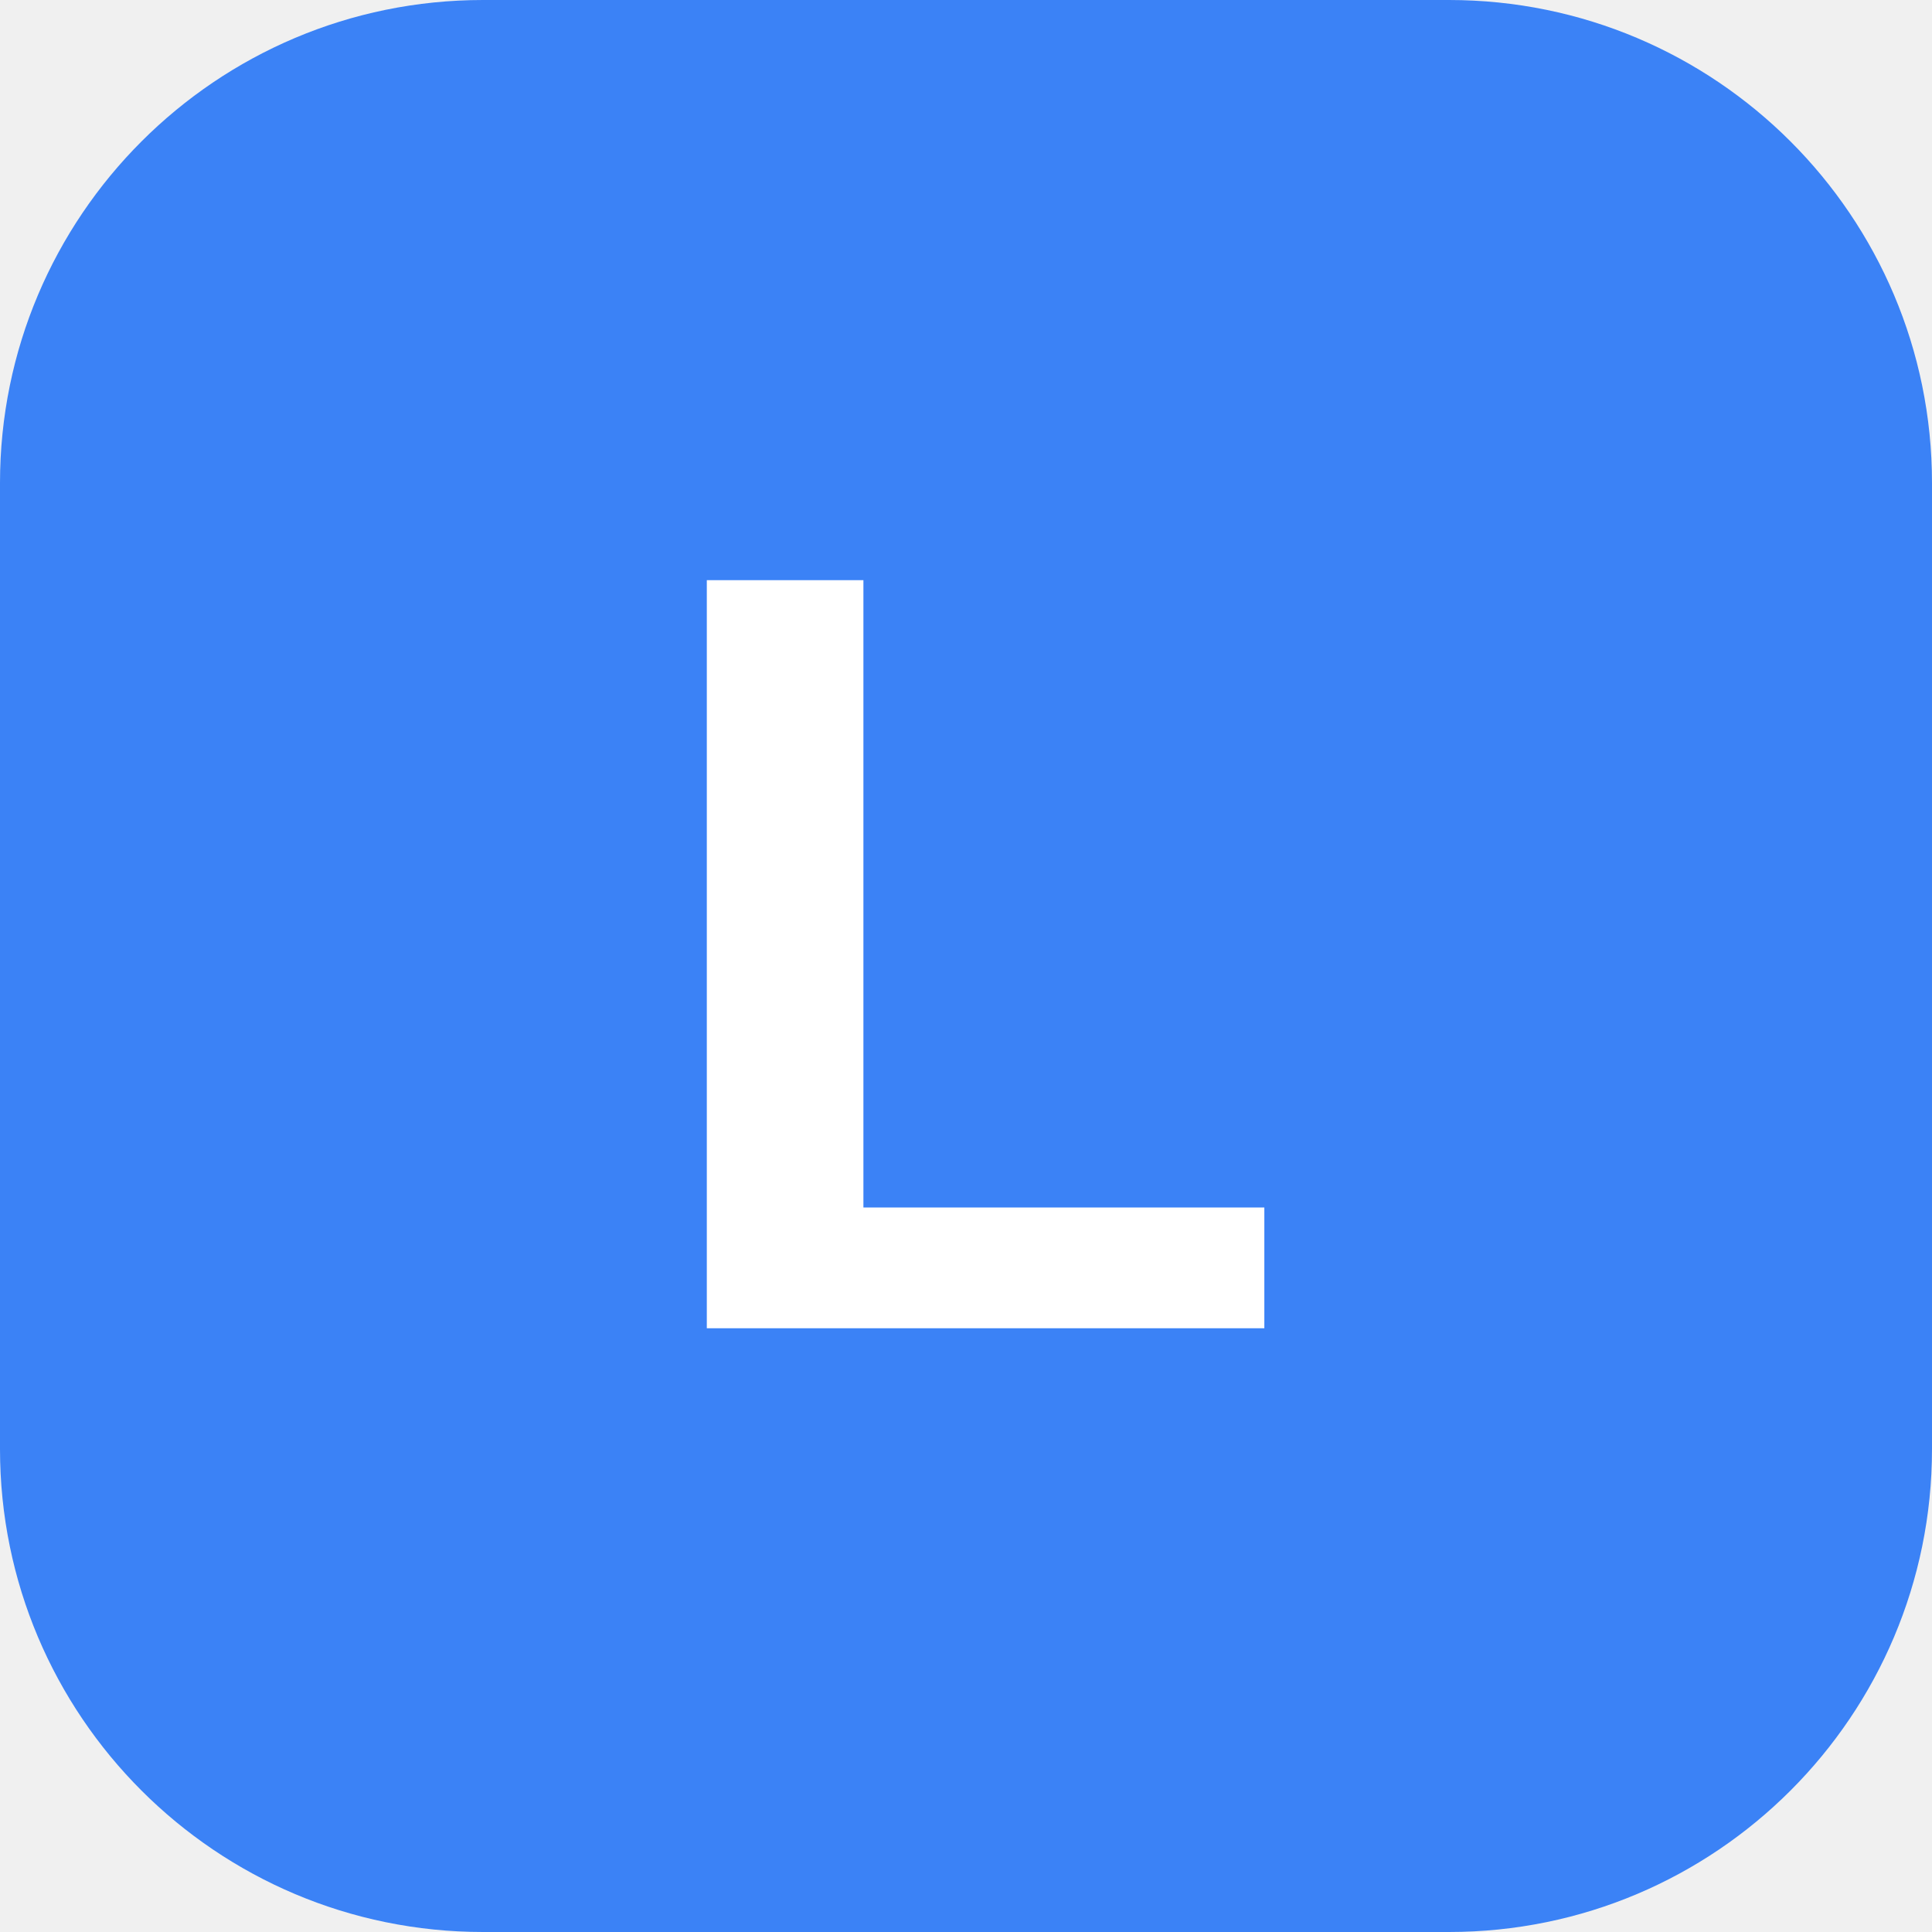
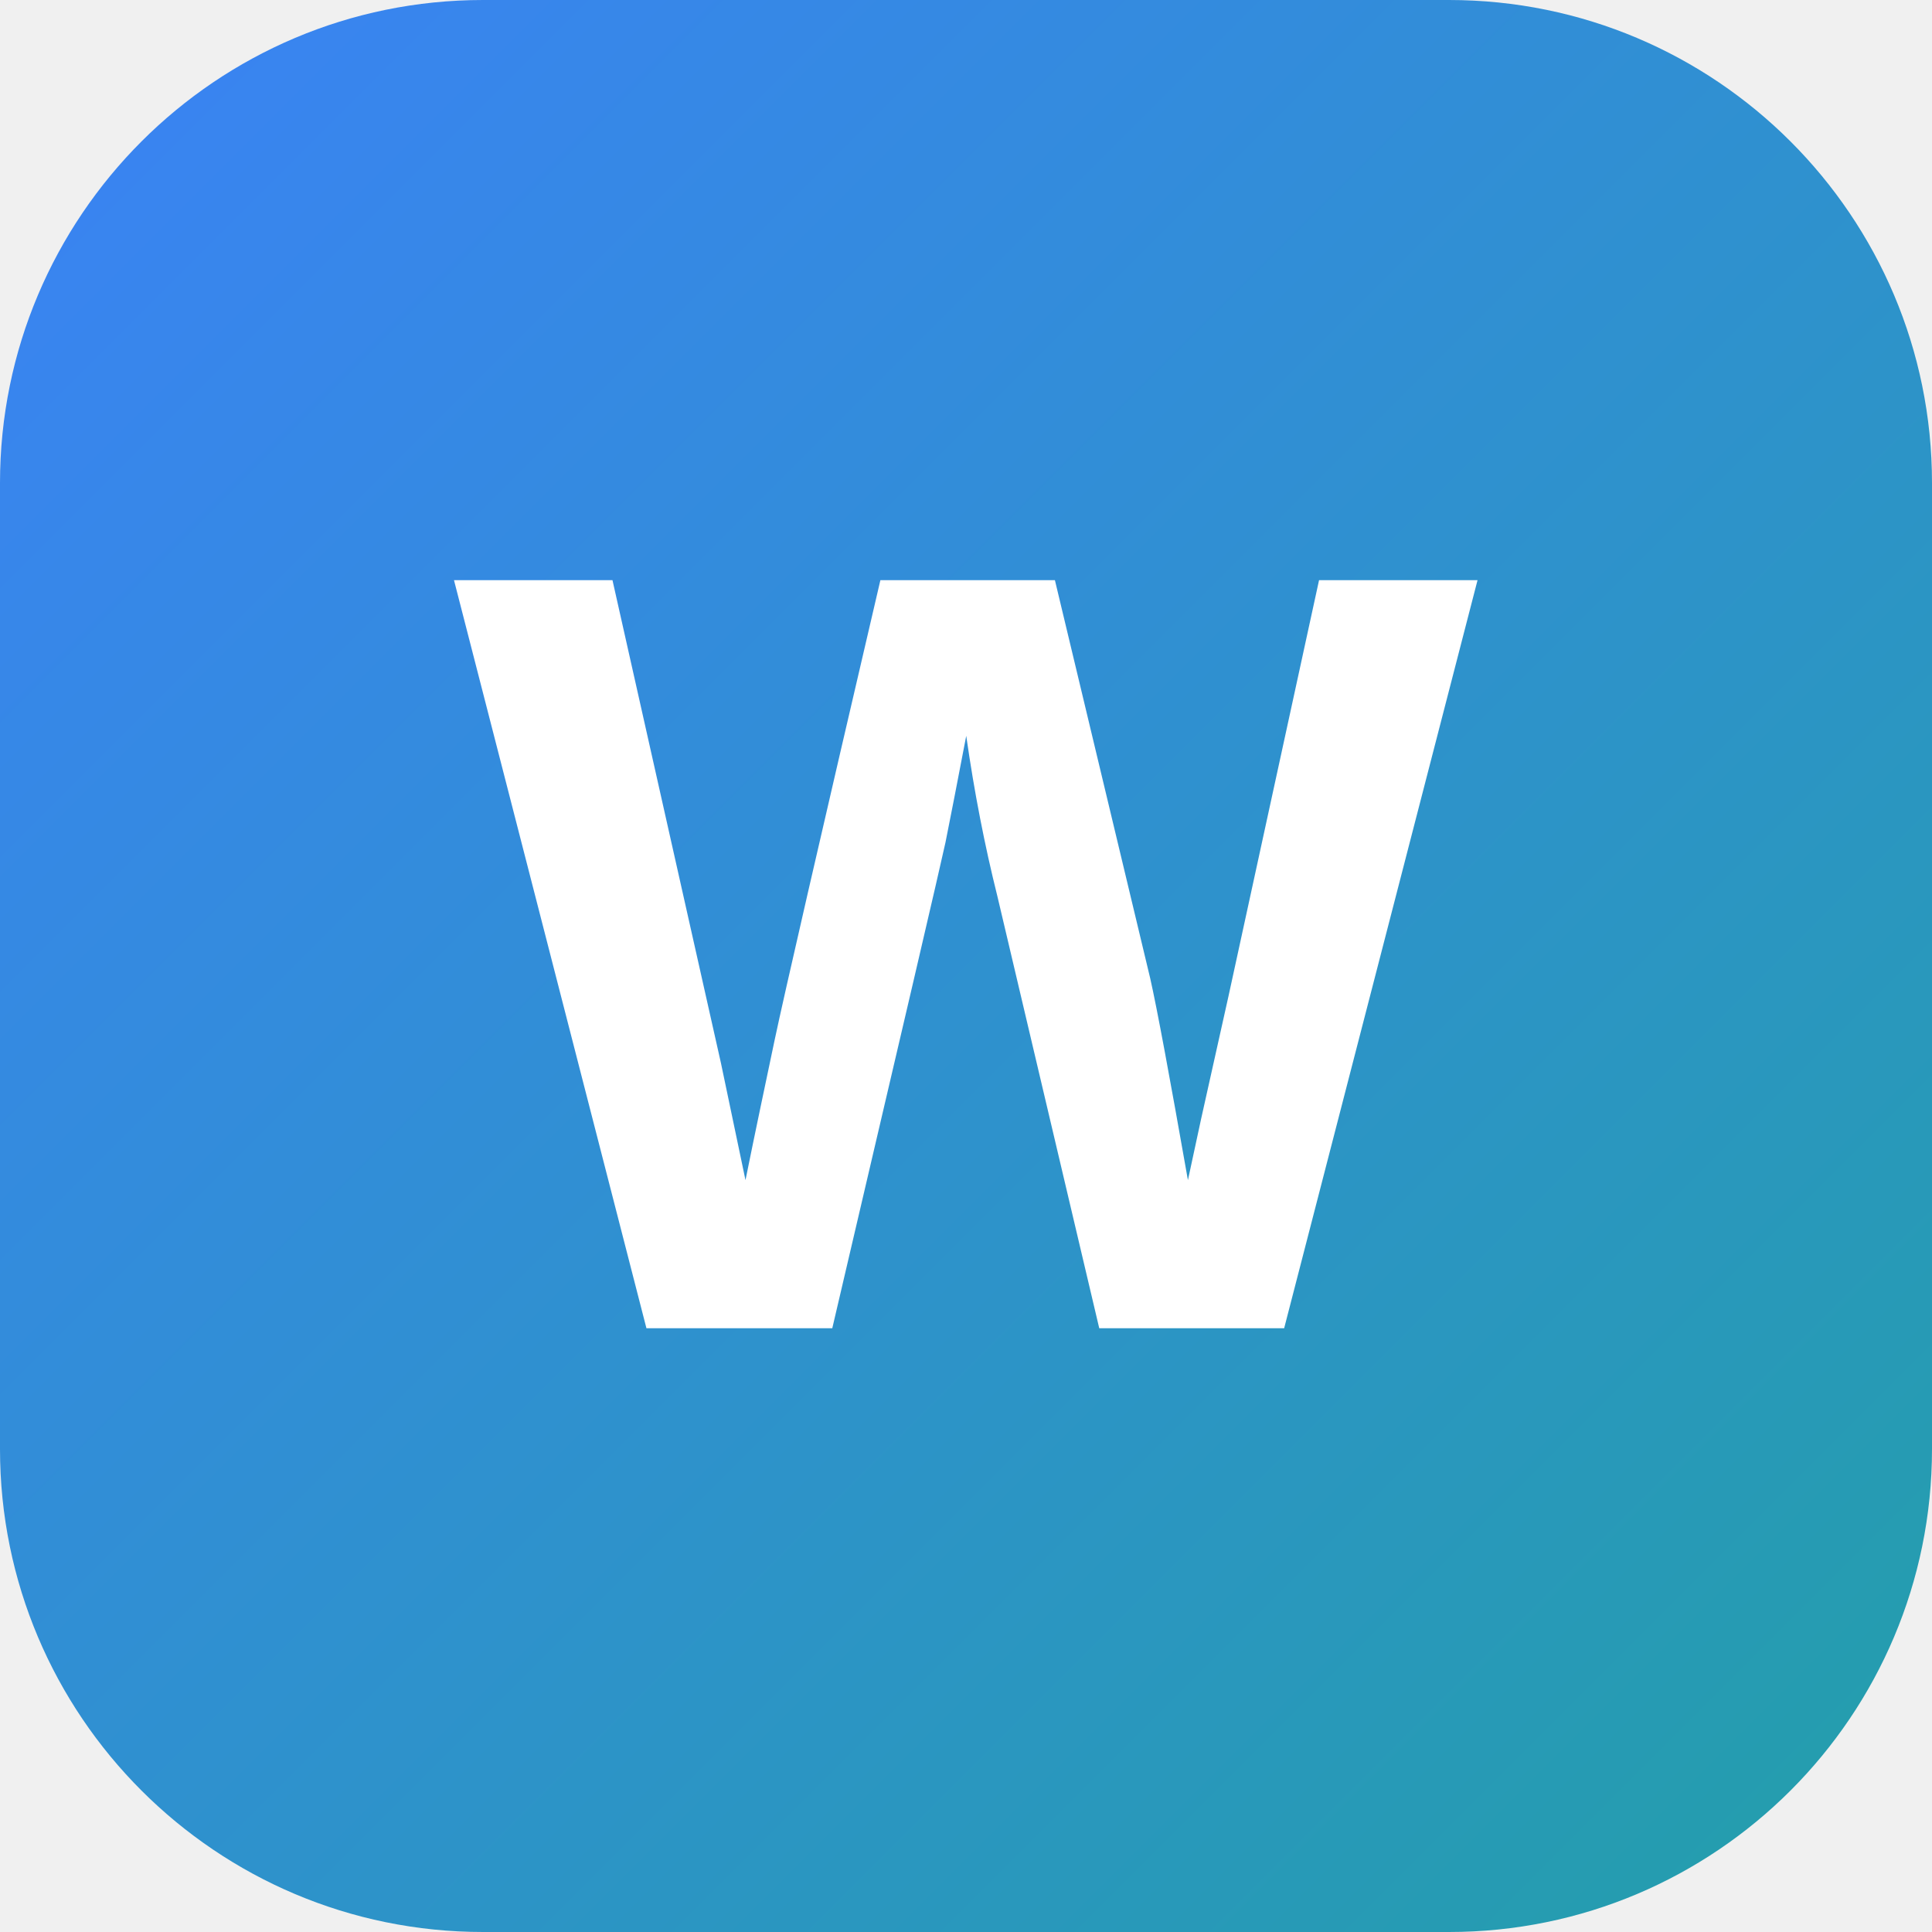
<svg xmlns="http://www.w3.org/2000/svg" viewBox="0 0 32 32">
-   <rect width="32" height="32" rx="8" fill="#3B82F6" />
-   <text x="16" y="22" font-family="Arial, sans-serif" font-size="18" font-weight="bold" fill="white" text-anchor="middle">L</text>
+   <defs>
+     <linearGradient id="g" x1="0" y1="0" x2="1" y2="1">
+       <stop offset="0%" stop-color="#3B82F6" />
+       <stop offset="100%" stop-color="#239FA9" />
+     </linearGradient>
+   </defs>
+   <rect width="32" height="32" rx="8" fill="url(#g)" />
+   <text x="16" y="22" font-family="Arial, sans-serif" font-size="18" font-weight="bold" fill="white" text-anchor="middle">W</text>
</svg>
